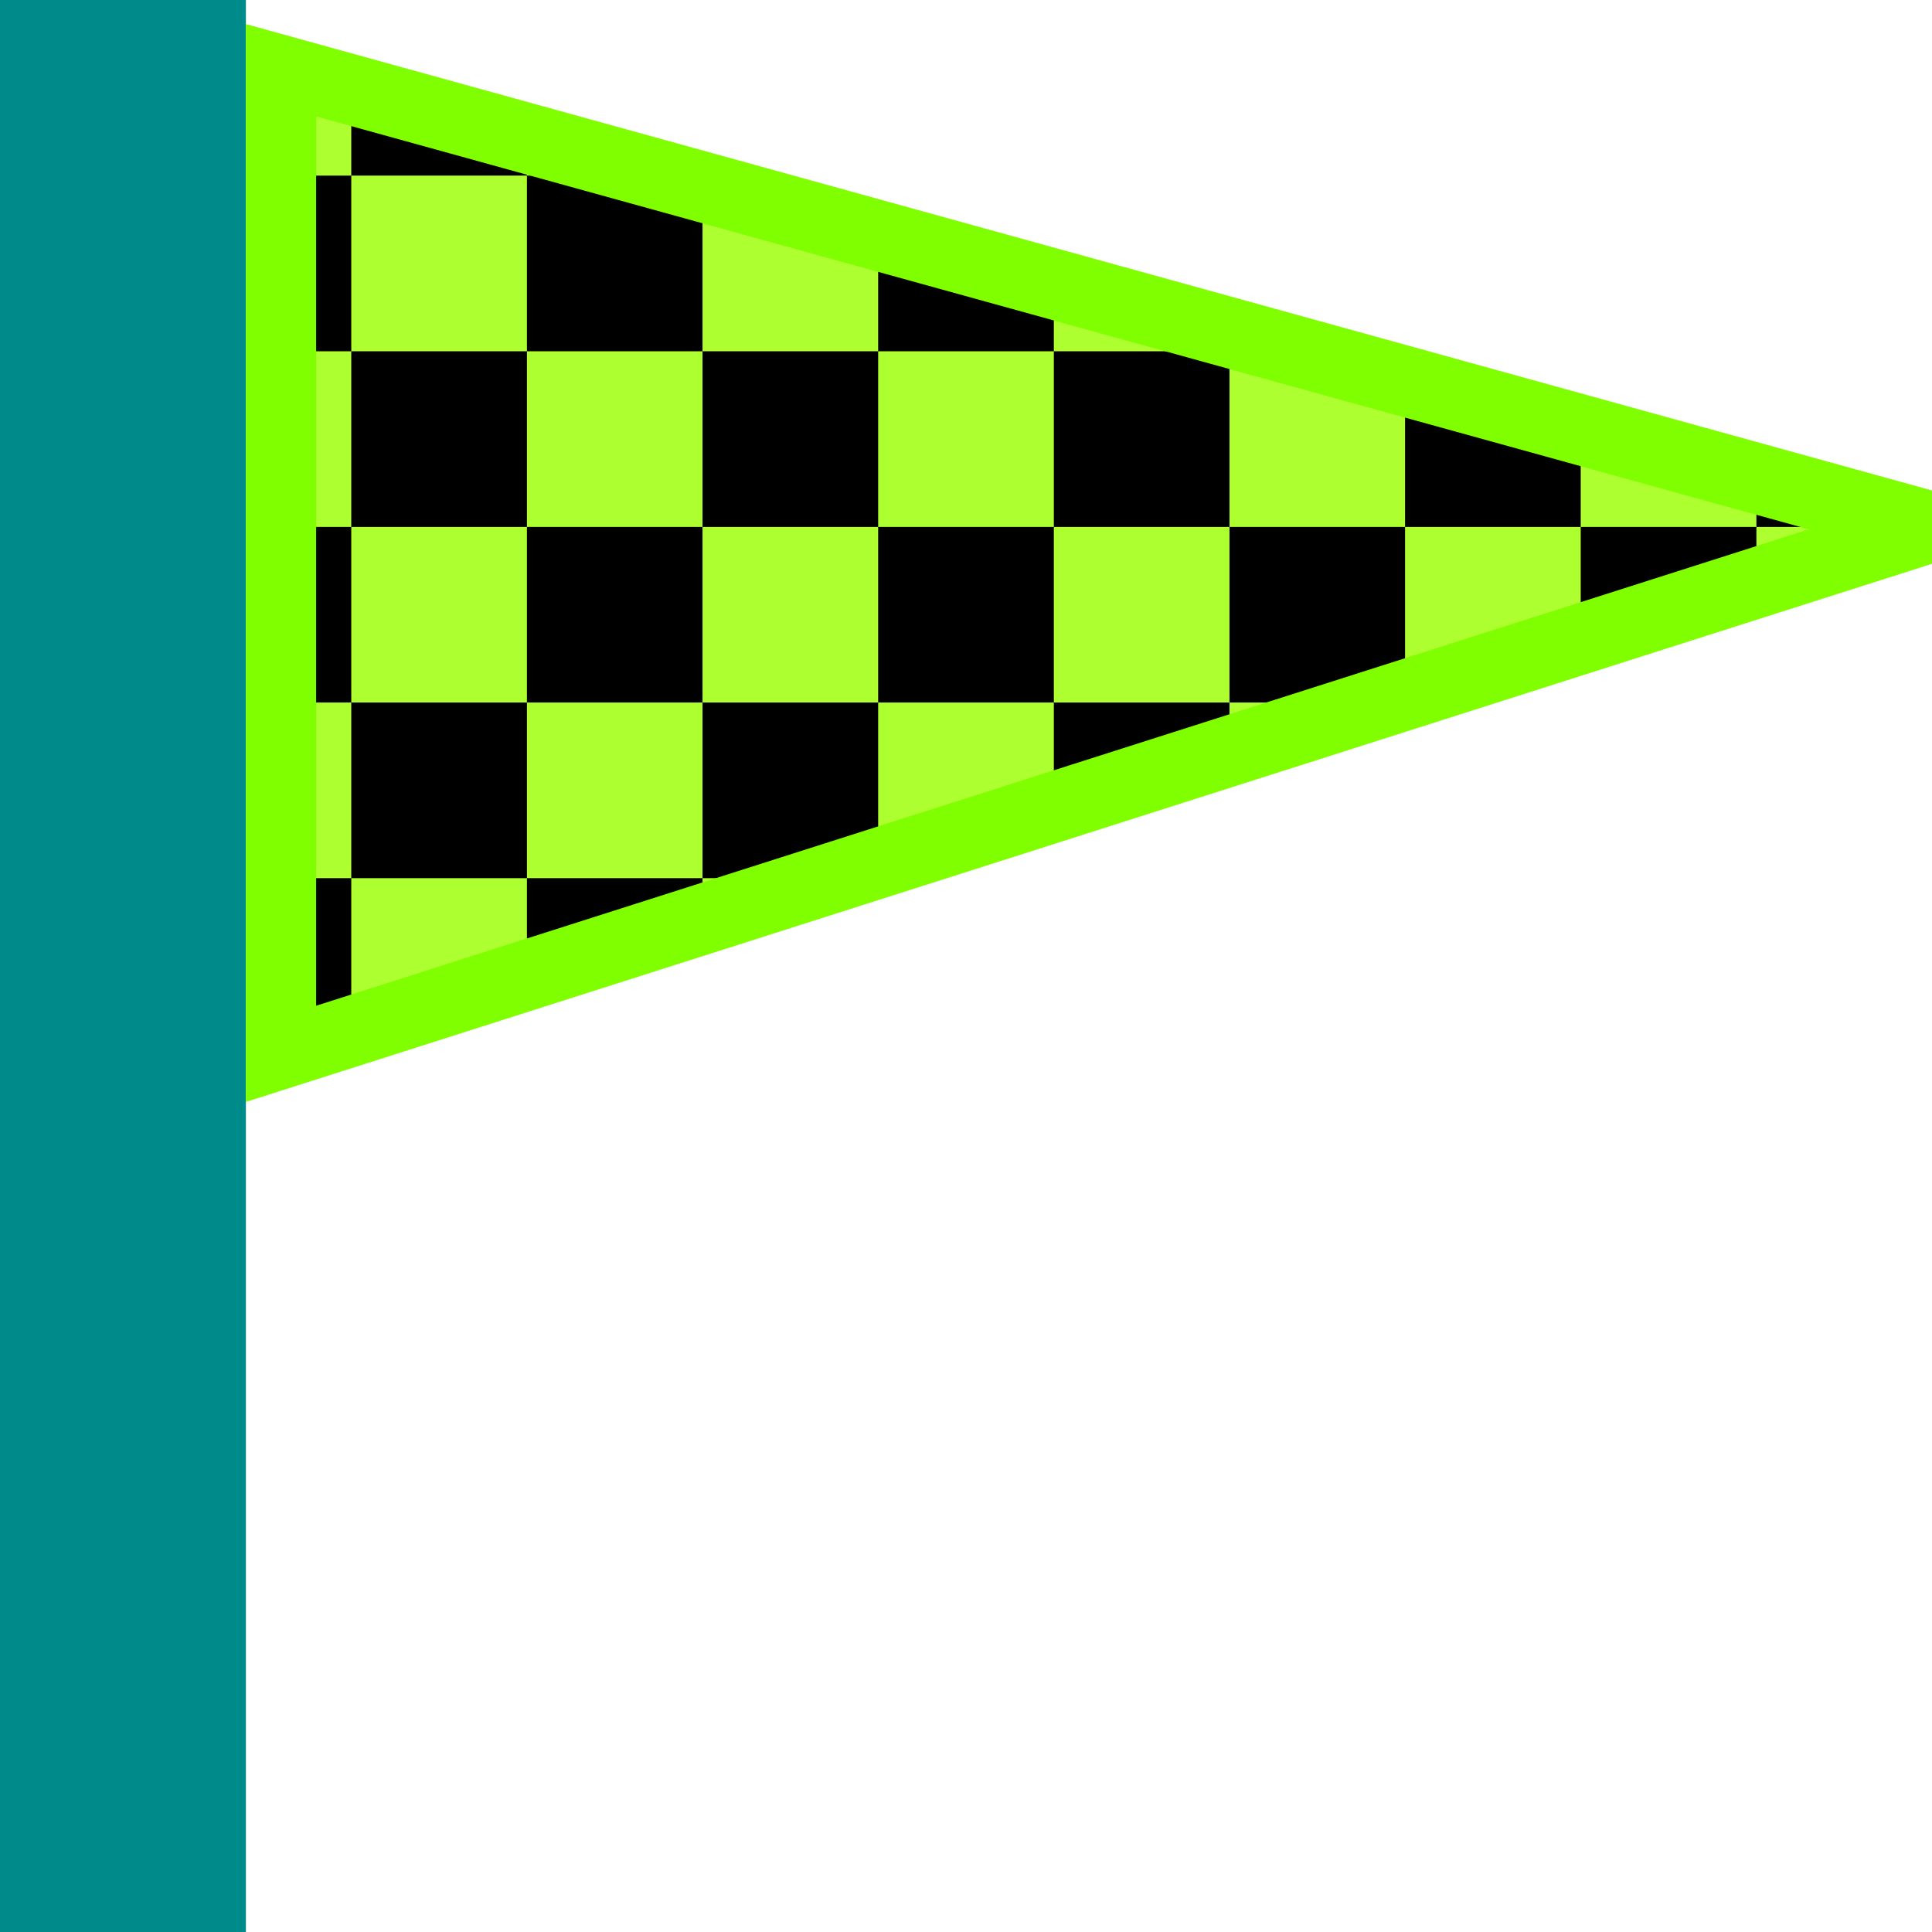
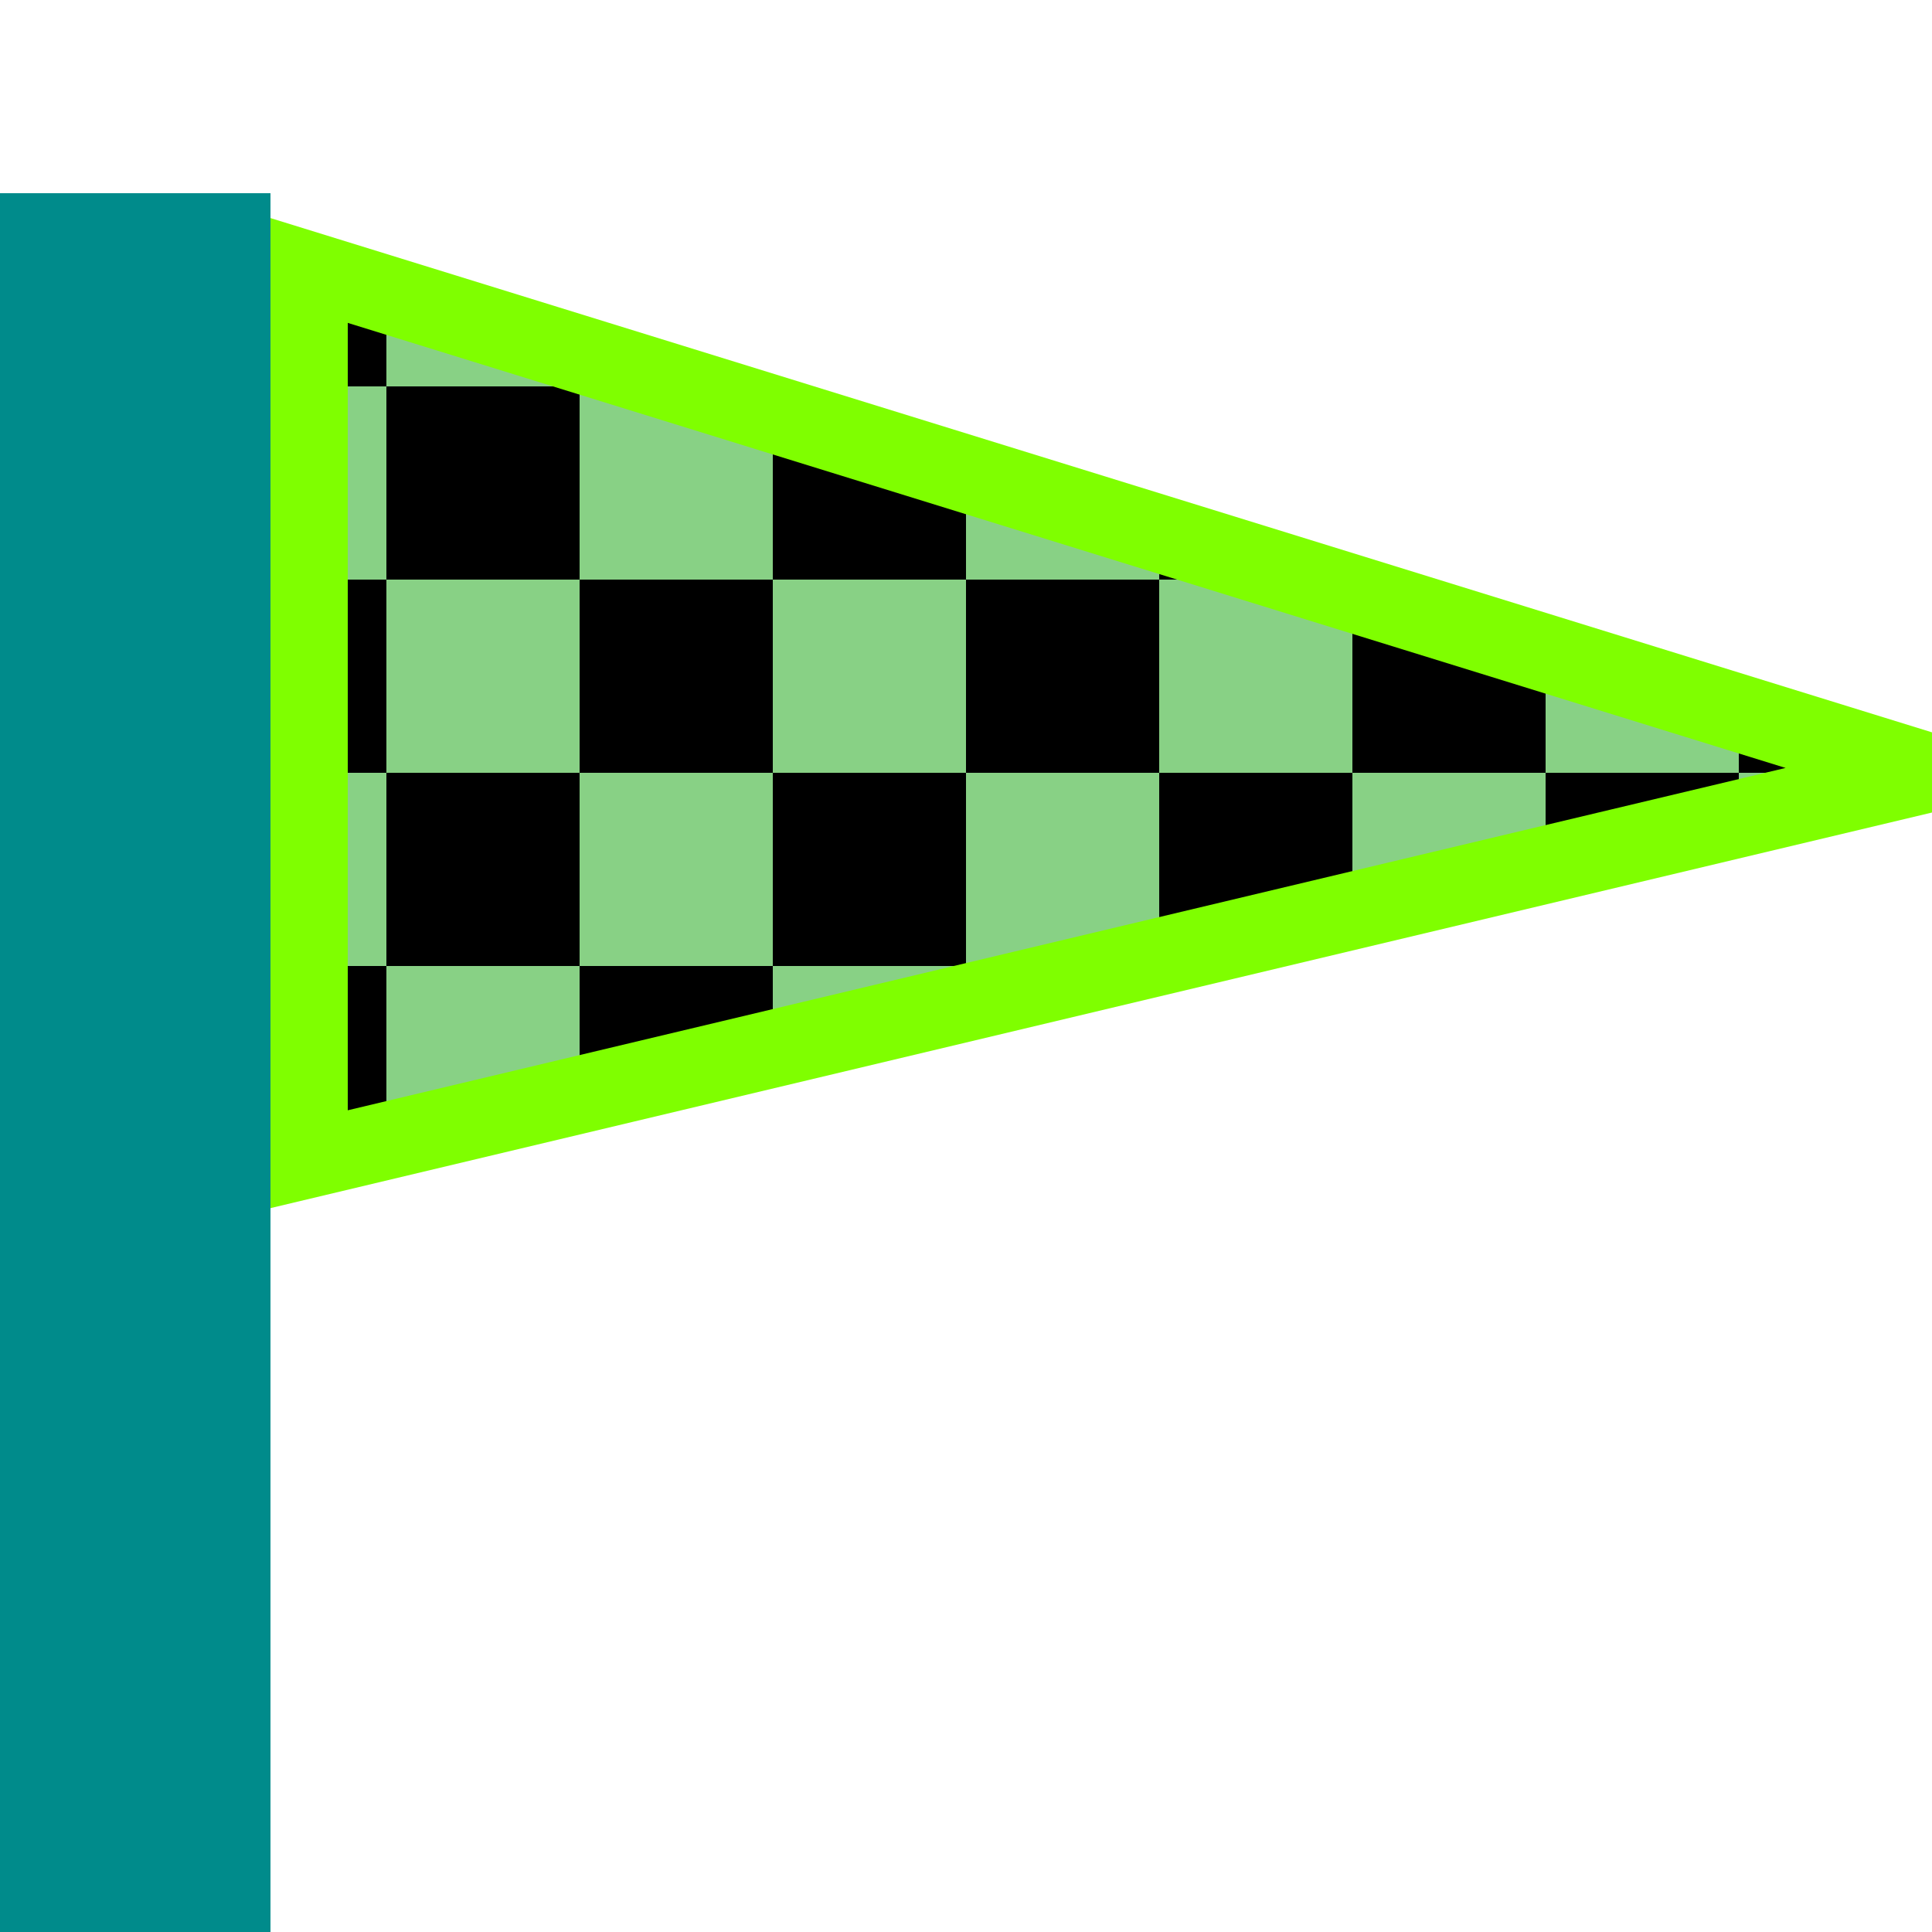
- <svg xmlns="http://www.w3.org/2000/svg" width="55" height="55" viewBox="0 0 55 55">
-   <rect x="0" y="0" width="7" height="55" fill="darkcyan" />
+ <svg xmlns="http://www.w3.org/2000/svg" width="50" height="50" viewBox="0 0 50 50">
+   <rect x="0" y="5" width="7" height="45" fill="darkcyan" />
  <pattern id="checker" width="10" height="10" patternUnits="userSpaceOnUse">
-     <rect width="10" height="10" fill="greenyellow" />
+     <rect width="10" height="10" fill="#88d185" />
    <rect width="5" height="5" fill="black" />
    <rect x="5" y="5" width="5" height="5" fill="black" />
  </pattern>
-   <path d="M8 2 L55 15 L8 30 Z" fill="url(#checker)" stroke="chartreuse" stroke-width="2" />
+   <path d="M8 7 L50 20 L8 30 Z" fill="url(#checker)" stroke="chartreuse" stroke-width="2" />
</svg>
